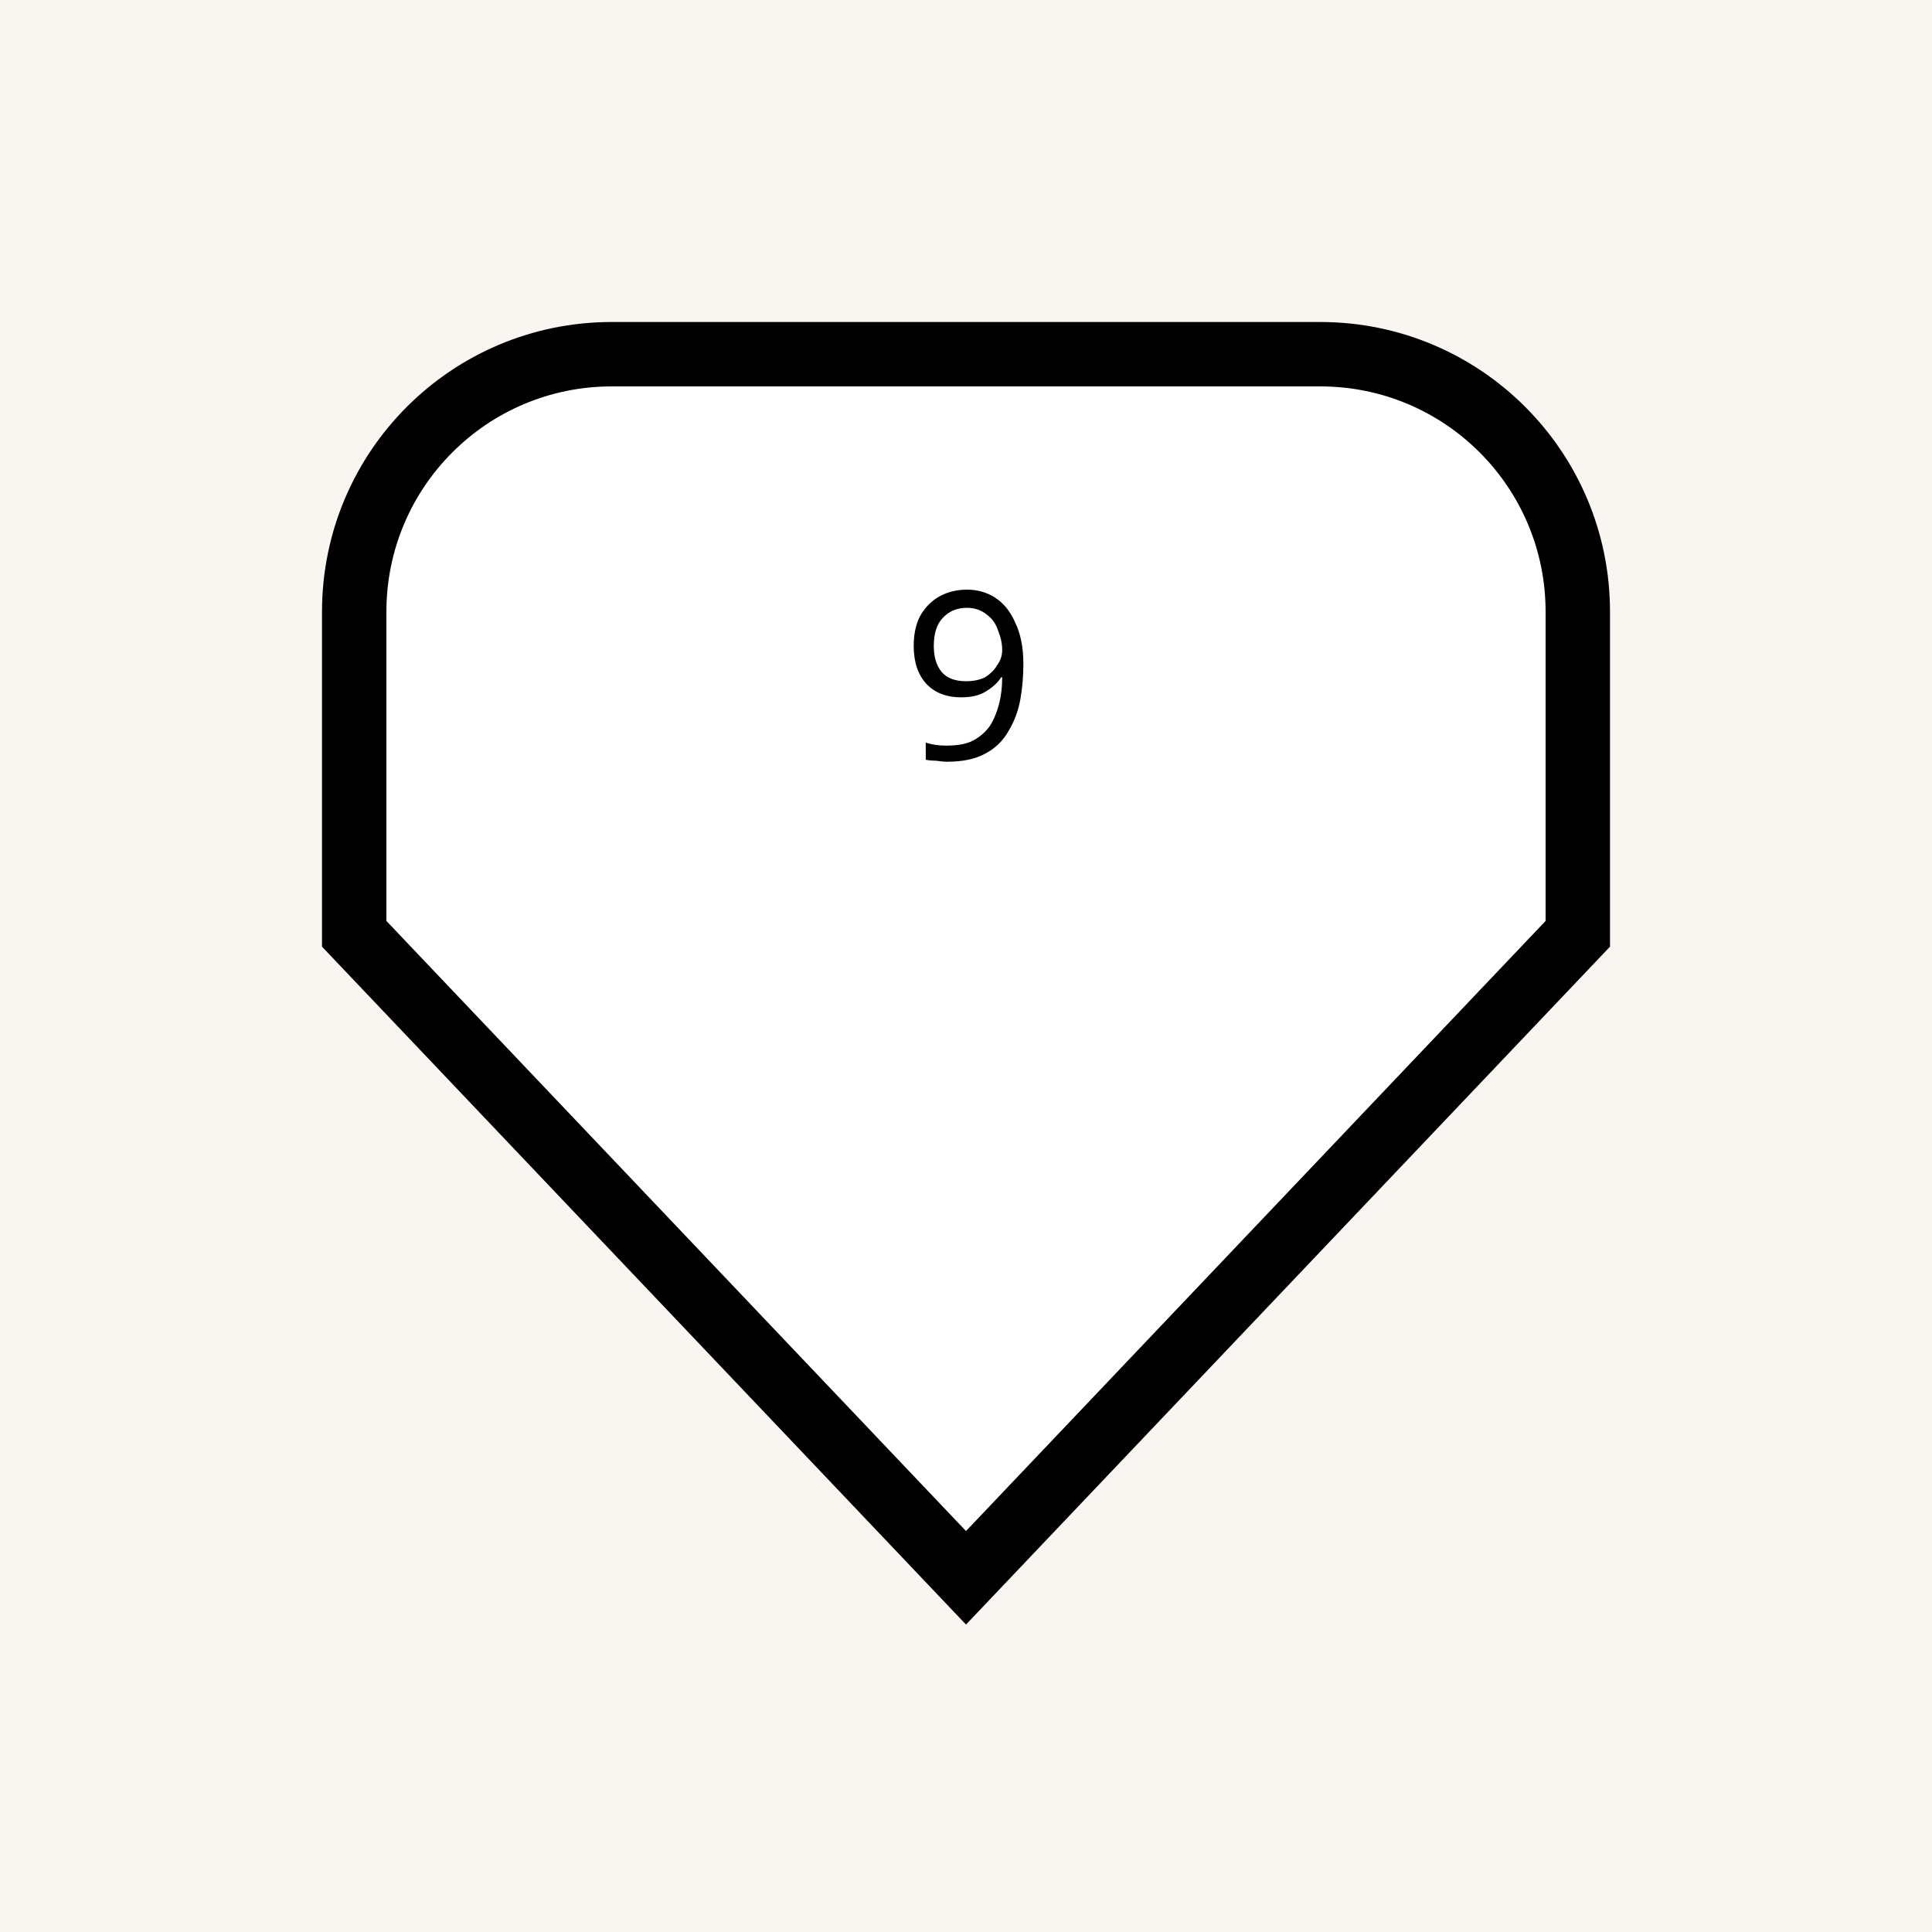
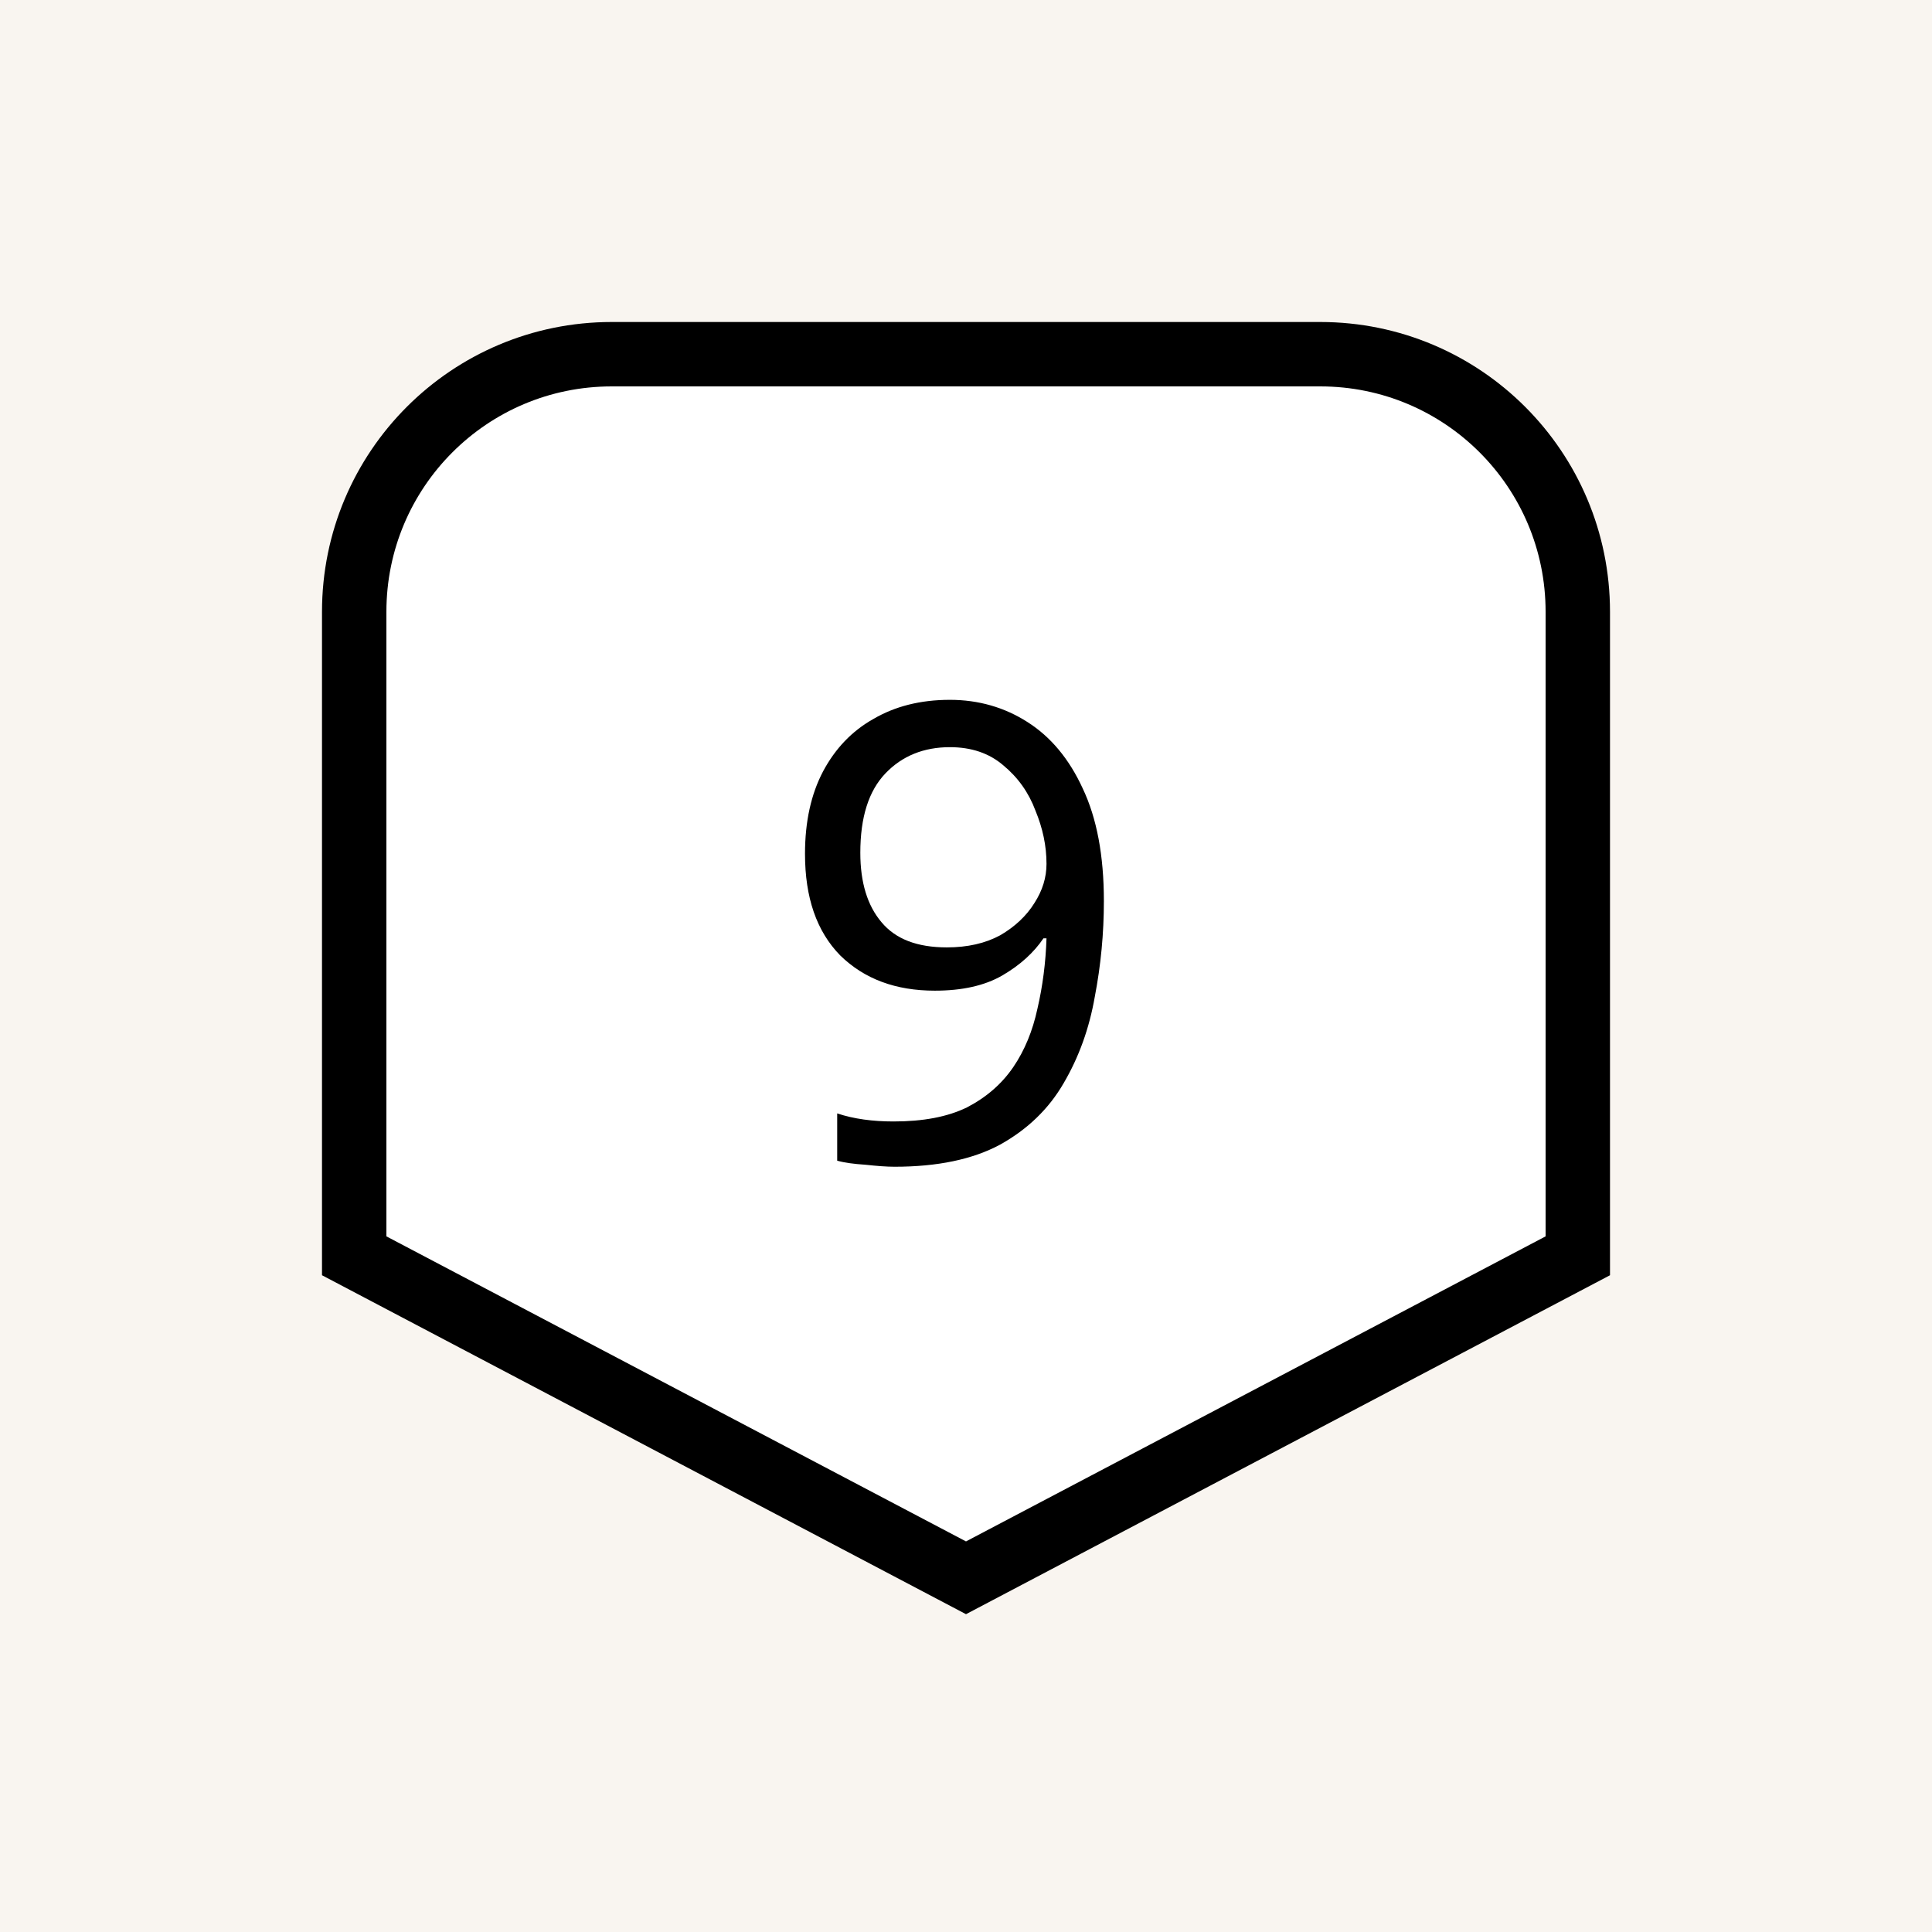
<svg xmlns="http://www.w3.org/2000/svg" width="30pt" height="30pt" viewBox="0 0 30 30" version="1.1">
  <g id="surface236">
    <rect x="0" y="0" width="30" height="30" style="fill:hsl(30,44%,96%);stroke:none;" />
    <g transform="translate(5,5)">
-       <path style="fill-rule:nonzero;fill:rgb(100%,100%,100%);fill-opacity:1;stroke-width:1;stroke-linecap:butt;stroke-linejoin:miter;stroke:rgb(0%,0%,0%);stroke-opacity:1;stroke-miterlimit:10;" d="M 10 19.5 L 0.5 9.5 L 0.5 4.5 C 0.5 2.289 2.289 0.5 4.5 0.5 L 15.5 0.5 C 17.711 0.5 19.5 2.289 19.5 4.5 L 19.5 9.5 Z M 10 19.5 " />
-       <path style=" stroke:none;fill-rule:nonzero;fill:rgb(0%,0%,0%);fill-opacity:1;" d="M 10.891 5.312 C 10.891 5.5 10.875 5.684 10.844 5.859 C 10.812 6.039 10.75 6.203 10.656 6.359 C 10.57 6.508 10.453 6.621 10.297 6.703 C 10.141 6.789 9.941 6.828 9.703 6.828 C 9.648 6.828 9.594 6.82 9.531 6.812 C 9.469 6.812 9.414 6.805 9.375 6.797 L 9.375 6.531 C 9.469 6.562 9.57 6.578 9.688 6.578 C 9.863 6.578 10.004 6.555 10.109 6.5 C 10.223 6.438 10.312 6.359 10.375 6.266 C 10.438 6.164 10.484 6.047 10.516 5.922 C 10.547 5.797 10.562 5.664 10.562 5.516 L 10.547 5.516 C 10.492 5.602 10.414 5.672 10.312 5.734 C 10.219 5.797 10.086 5.828 9.922 5.828 C 9.703 5.828 9.523 5.762 9.391 5.625 C 9.254 5.48 9.188 5.281 9.188 5.031 C 9.188 4.855 9.219 4.703 9.281 4.578 C 9.352 4.445 9.453 4.34 9.578 4.266 C 9.703 4.195 9.848 4.156 10.016 4.156 C 10.18 4.156 10.328 4.199 10.453 4.281 C 10.586 4.367 10.691 4.496 10.766 4.672 C 10.848 4.84 10.891 5.055 10.891 5.312 Z M 10.016 4.438 C 9.859 4.438 9.734 4.492 9.641 4.594 C 9.547 4.688 9.5 4.836 9.5 5.031 C 9.5 5.199 9.539 5.336 9.625 5.438 C 9.707 5.531 9.832 5.578 10 5.578 C 10.113 5.578 10.211 5.559 10.297 5.516 C 10.379 5.465 10.441 5.402 10.484 5.328 C 10.535 5.258 10.562 5.18 10.562 5.094 C 10.562 4.992 10.539 4.891 10.5 4.797 C 10.469 4.695 10.41 4.609 10.328 4.547 C 10.242 4.477 10.141 4.438 10.016 4.438 Z M 9 2.914 " />
+       <path style="fill-rule:nonzero;fill:rgb(100%,100%,100%);fill-opacity:1;stroke-width:1;stroke-linecap:butt;stroke-linejoin:miter;stroke:rgb(0%,0%,0%);stroke-opacity:1;stroke-miterlimit:10;" d="M 10 19.5 L 0.5 14.5 L 0.5 4.5 C 0.5 2.289 2.289 0.5 4.5 0.5 L 15.5 0.5 C 17.711 0.5 19.5 2.289 19.5 4.5 L 19.5 14.5 Z M 10 19.5 " />
+       <path style=" stroke:none;fill-rule:nonzero;fill:rgb(0%,0%,0%);fill-opacity:1;" d="M 12.141 8.992 C 12.141 9.492 12.094 9.988 12 10.477 C 11.914 10.969 11.754 11.414 11.516 11.82 C 11.285 12.219 10.957 12.535 10.531 12.773 C 10.102 13.004 9.555 13.117 8.891 13.117 C 8.766 13.117 8.613 13.105 8.438 13.086 C 8.258 13.074 8.113 13.055 8 13.023 L 8 12.289 C 8.258 12.375 8.551 12.414 8.875 12.414 C 9.332 12.414 9.711 12.344 10.016 12.195 C 10.316 12.039 10.555 11.832 10.734 11.57 C 10.91 11.312 11.035 11.008 11.109 10.664 C 11.191 10.312 11.238 9.945 11.25 9.57 L 11.203 9.57 C 11.055 9.789 10.844 9.984 10.562 10.148 C 10.289 10.305 9.941 10.383 9.516 10.383 C 8.91 10.383 8.422 10.203 8.047 9.836 C 7.68 9.461 7.5 8.938 7.5 8.258 C 7.5 7.758 7.594 7.332 7.781 6.977 C 7.969 6.625 8.227 6.352 8.562 6.164 C 8.895 5.969 9.289 5.867 9.75 5.867 C 10.195 5.867 10.598 5.984 10.953 6.211 C 11.316 6.441 11.602 6.785 11.812 7.242 C 12.031 7.703 12.141 8.285 12.141 8.992 Z M 9.75 6.602 C 9.344 6.602 9.008 6.738 8.75 7.008 C 8.488 7.281 8.359 7.691 8.359 8.242 C 8.359 8.703 8.469 9.062 8.688 9.32 C 8.906 9.582 9.242 9.711 9.703 9.711 C 10.023 9.711 10.301 9.648 10.531 9.523 C 10.758 9.391 10.938 9.223 11.062 9.023 C 11.188 8.828 11.25 8.625 11.25 8.414 C 11.25 8.133 11.191 7.859 11.078 7.586 C 10.973 7.305 10.805 7.07 10.578 6.883 C 10.359 6.695 10.082 6.602 9.75 6.602 Z M 7 2.469 " />
    </g>
  </g>
</svg>
